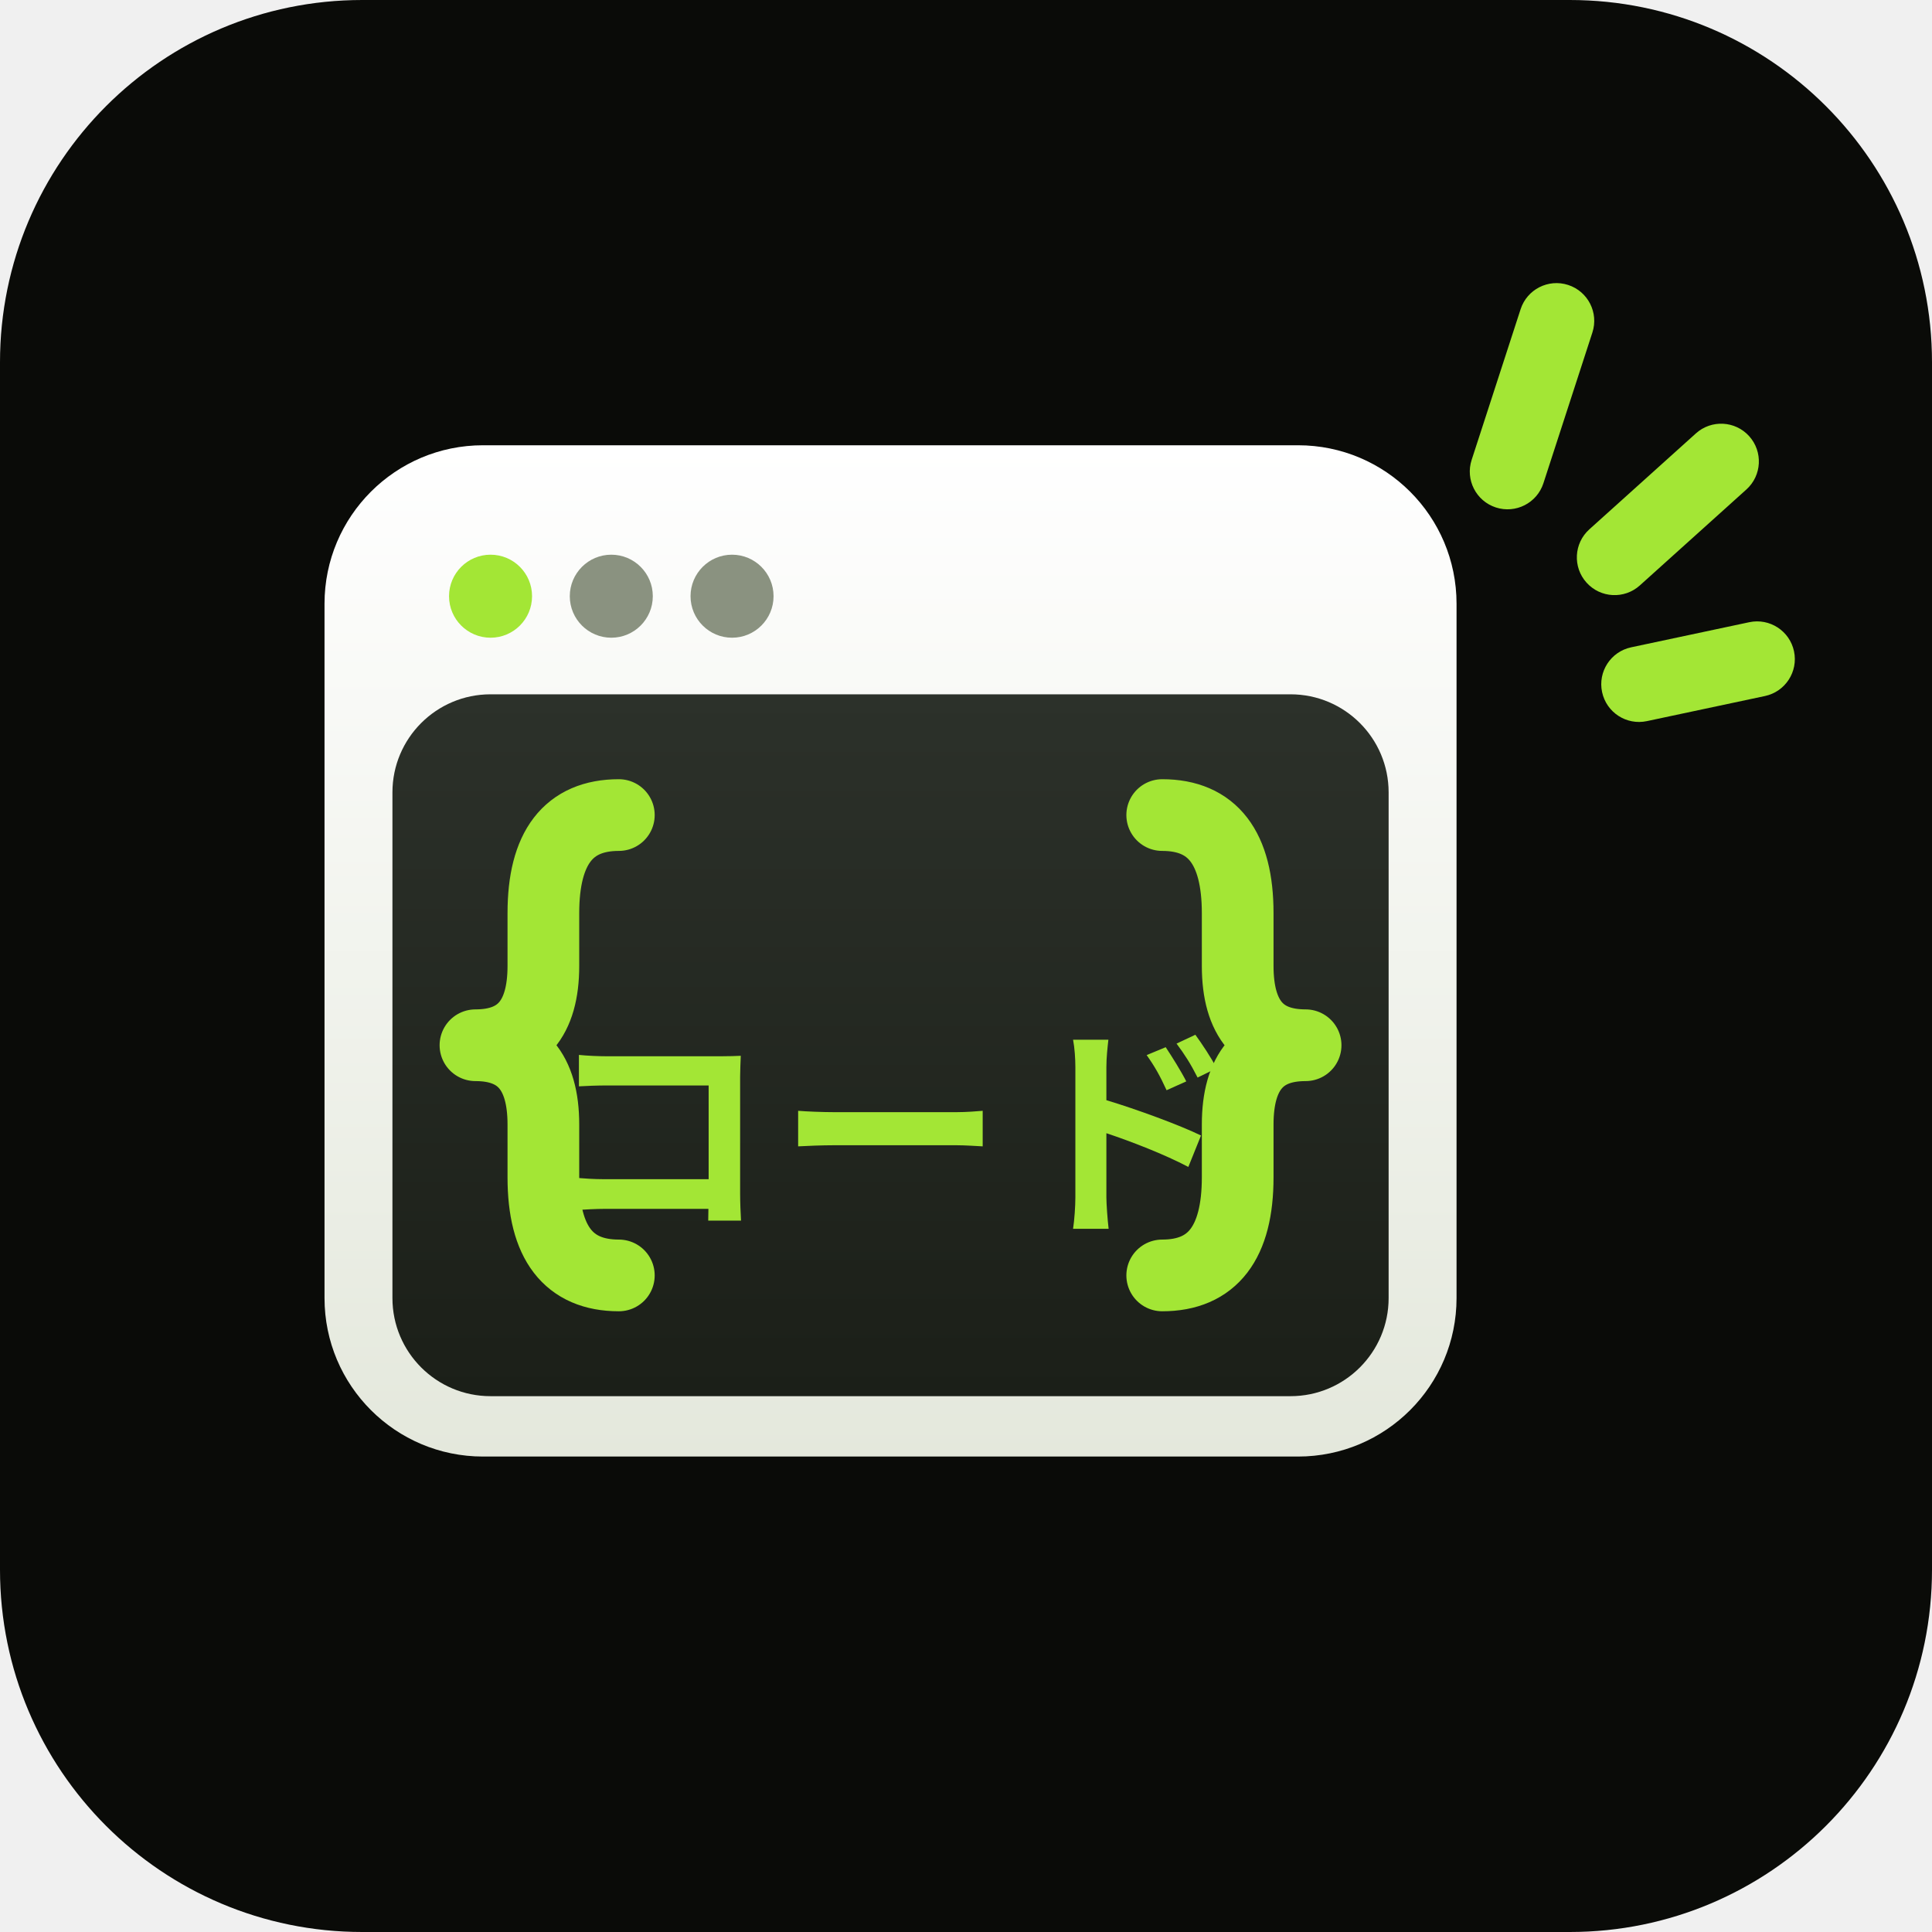
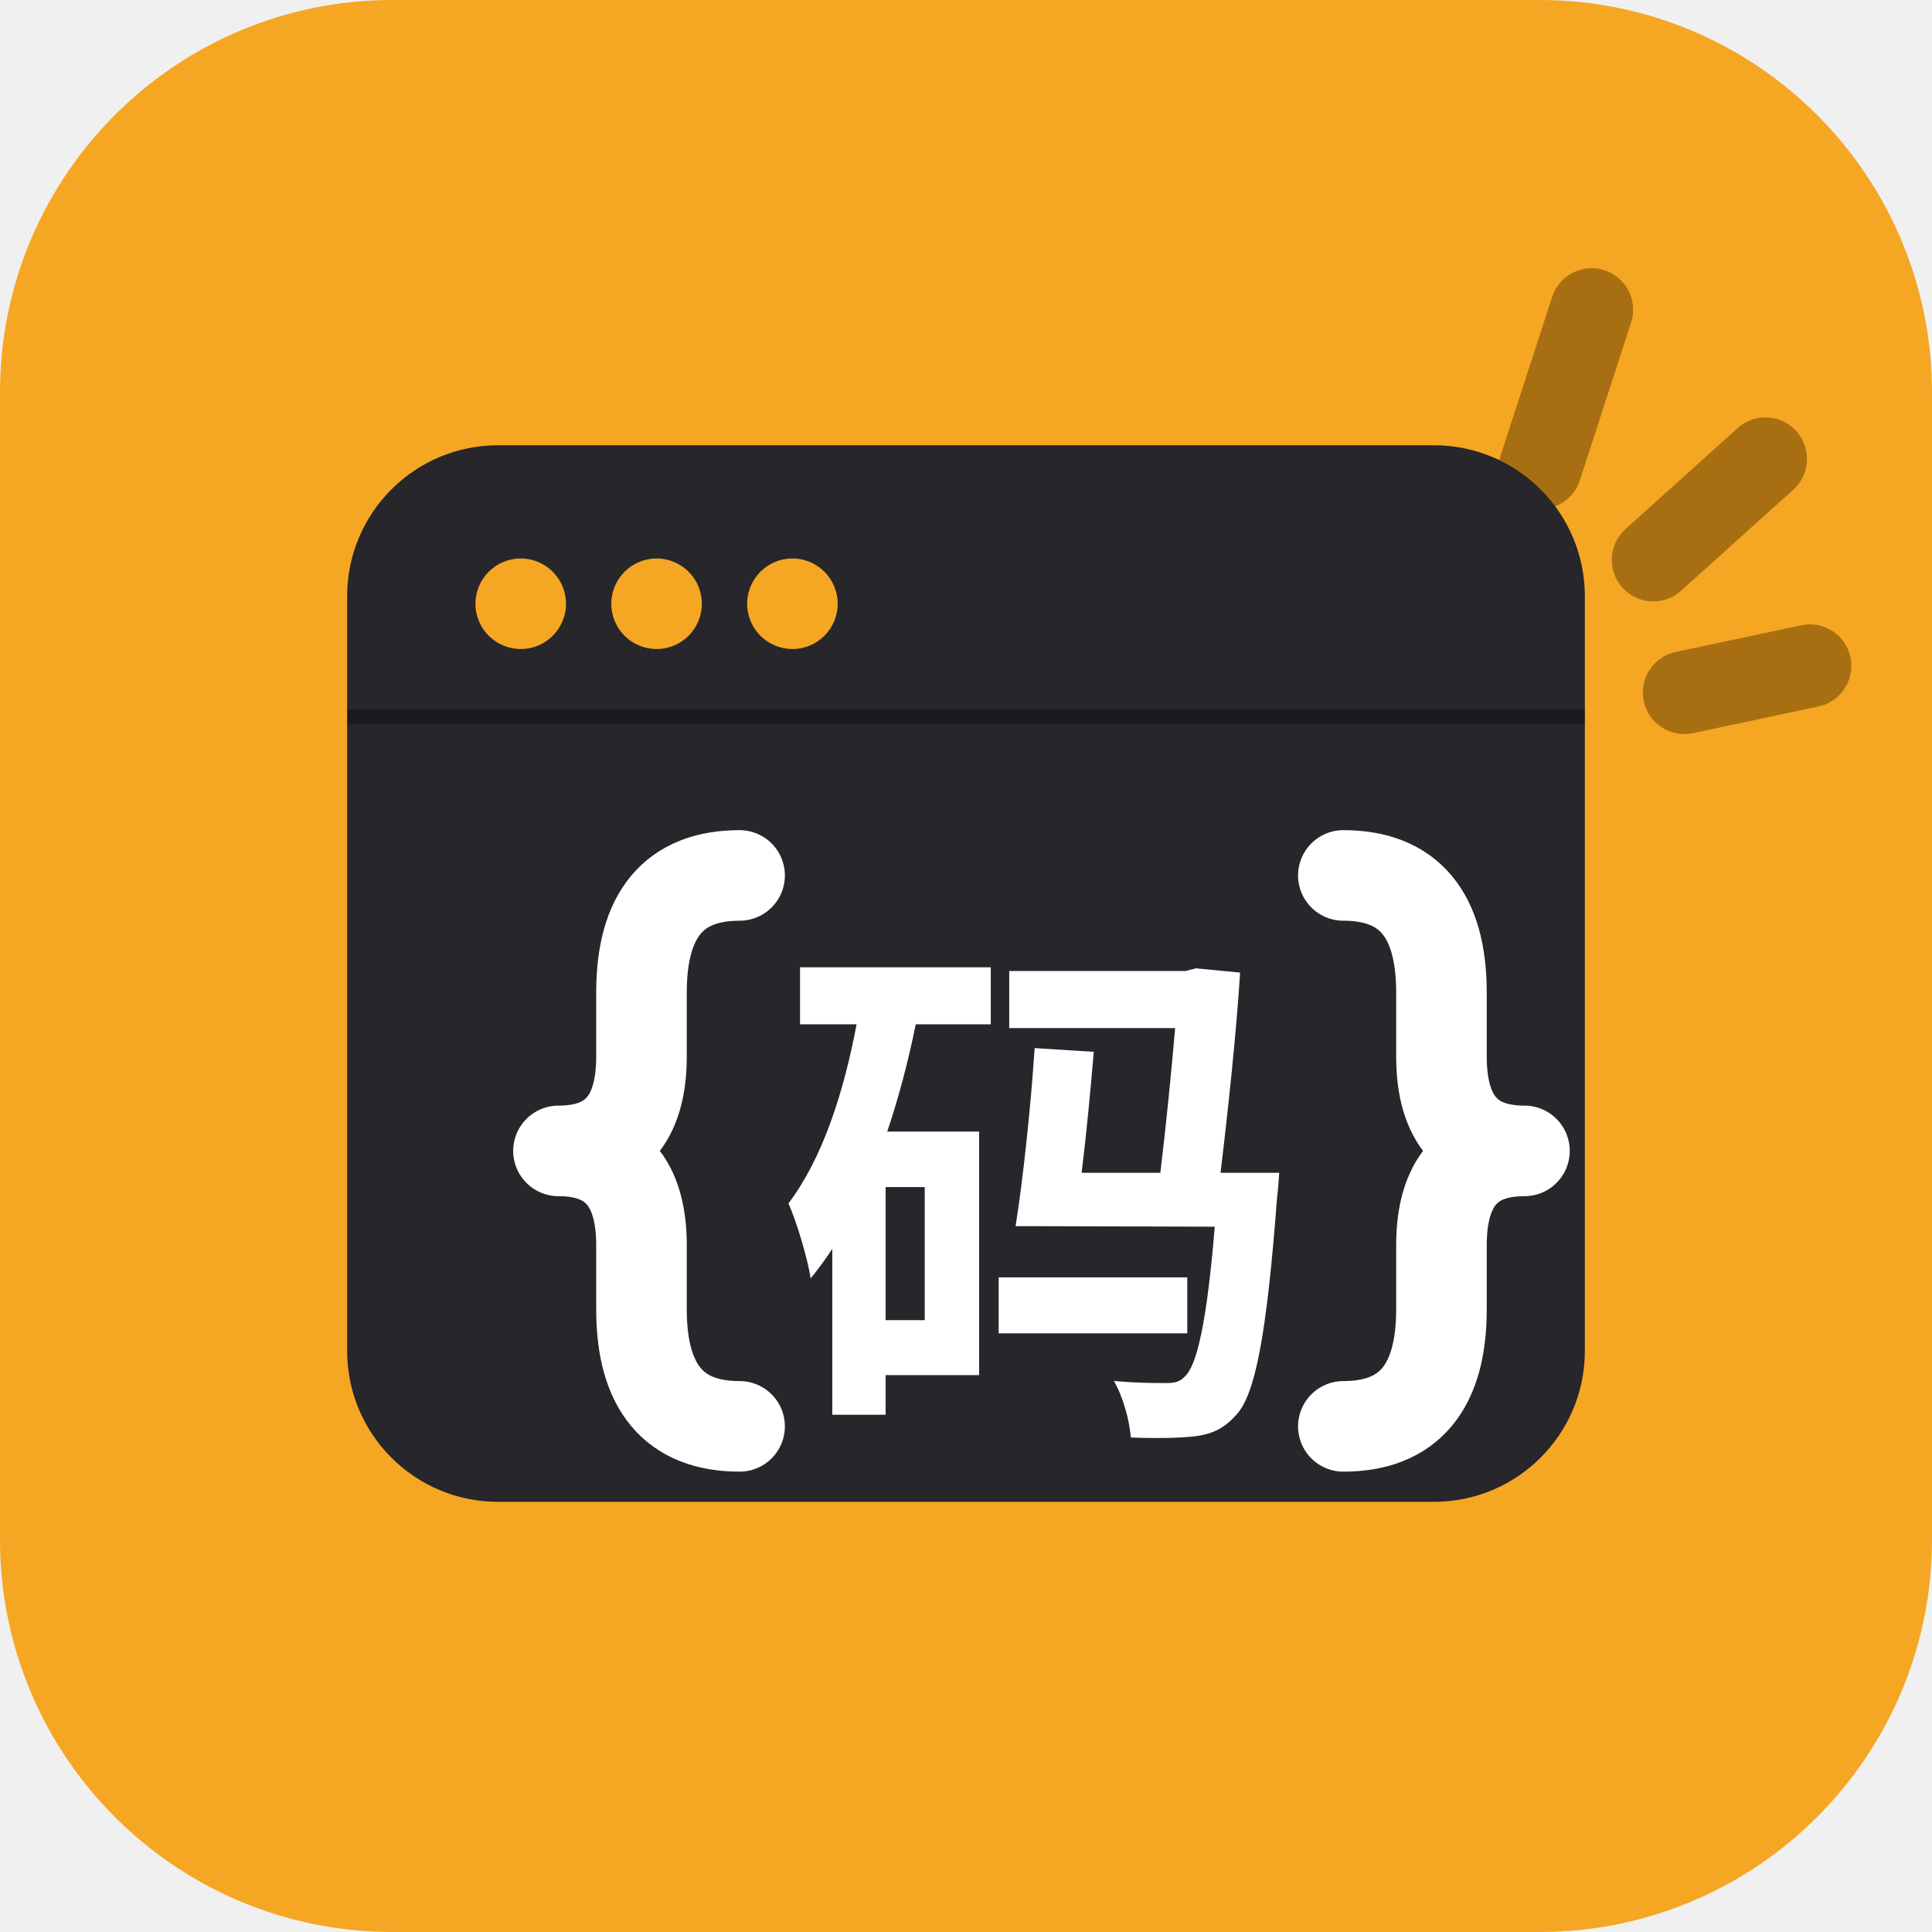
- <svg xmlns="http://www.w3.org/2000/svg" viewBox="0 0 512 512" role="img" aria-label="JsonSaga Show">
-   <defs>
-     <linearGradient id="screen" x1="0" y1="0" x2="0" y2="1">
-       <stop offset="0" stop-color="#2c312a" />
-       <stop offset="1" stop-color="#1b1f18" />
-     </linearGradient>
-     <linearGradient id="frame" x1="0" y1="0" x2="0" y2="1">
-       <stop offset="0" stop-color="#ffffff" />
-       <stop offset="1" stop-color="#e4e8dc" />
-     </linearGradient>
-   </defs>
-   <rect width="512" height="512" rx="96" fill="#0a0b08" />
-   <g fill="#a3e635">
-     <rect x="396" y="74" width="20" height="62" rx="10" transform="rotate(18 406 105)" />
-     <rect x="432" y="106" width="20" height="58" rx="10" transform="rotate(48 442 135)" />
-     <rect x="440" y="152" width="20" height="52" rx="10" transform="rotate(78 450 178)" />
+ <svg xmlns="http://www.w3.org/2000/svg" viewBox="0 0 512 512" role="img" aria-label="The Origin of JSON">
+   <rect width="512" height="512" rx="104" fill="#f5a623" />
+   <g fill="#a86f12">
+     <rect x="404" y="70" width="22" height="66" rx="11" transform="rotate(18 415 103)" />
+     <rect x="442" y="104" width="22" height="62" rx="11" transform="rotate(48 453 135)" />
+     <rect x="452" y="152" width="22" height="56" rx="11" transform="rotate(78 463 180)" />
  </g>
-   <rect x="86" y="118" width="300" height="268" rx="42" fill="url(#frame)" />
-   <circle cx="130" cy="158" r="11" fill="#a3e635" />
-   <circle cx="162" cy="158" r="11" fill="#8a9280" />
-   <circle cx="194" cy="158" r="11" fill="#8a9280" />
-   <rect x="104" y="184" width="264" height="186" rx="26" fill="url(#screen)" />
-   <g fill="none" stroke="#a3e635" stroke-width="19" stroke-linecap="round" stroke-linejoin="round">
-     <path d="M164 216 q-20 0 -20 26 v14 q0 21 -18 21 q18 0 18 21 v14 q0 26 20 26" />
-     <path d="M308 216 q20 0 20 26 v14 q0 21 18 21 q-18 0 -18 21 v14 q0 26 -20 26" />
+   <rect x="92" y="118" width="328" height="280" rx="40" fill="#26262b" />
+   <circle cx="138" cy="160" r="12" fill="#f5a623" />
+   <circle cx="174" cy="160" r="12" fill="#f5a623" />
+   <circle cx="210" cy="160" r="12" fill="#f5a623" />
+   <rect x="92" y="188" width="328" height="4" fill="#000000" opacity="0.28" />
+   <g fill="none" stroke="#ffffff" stroke-width="24" stroke-linecap="round" stroke-linejoin="round">
+     <path d="M196 232 q-26 0 -26 31 v17 q0 25 -22 25 q22 0 22 25 v17 q0 31 26 31" />
+     <path d="M356 232 q26 0 26 31 v17 q0 25 22 25 q-22 0 -22 25 v17 q0 31 -26 31" />
  </g>
-   <text x="236" y="296" fill="#a3e635" font-family="'Zen Kaku Gothic New','Yu Gothic','Hiragino Kaku Gothic ProN','Noto Sans JP',sans-serif" font-size="60" font-weight="700" text-anchor="middle" dominant-baseline="central" letter-spacing="2">コード</text>
+   <text x="276" y="308" fill="#ffffff" font-family="'Zen Kaku Gothic New','Yu Gothic','Hiragino Kaku Gothic ProN','Noto Sans SC','Noto Sans JP',sans-serif" font-size="140" font-weight="800" text-anchor="middle" dominant-baseline="central">码</text>
</svg>
